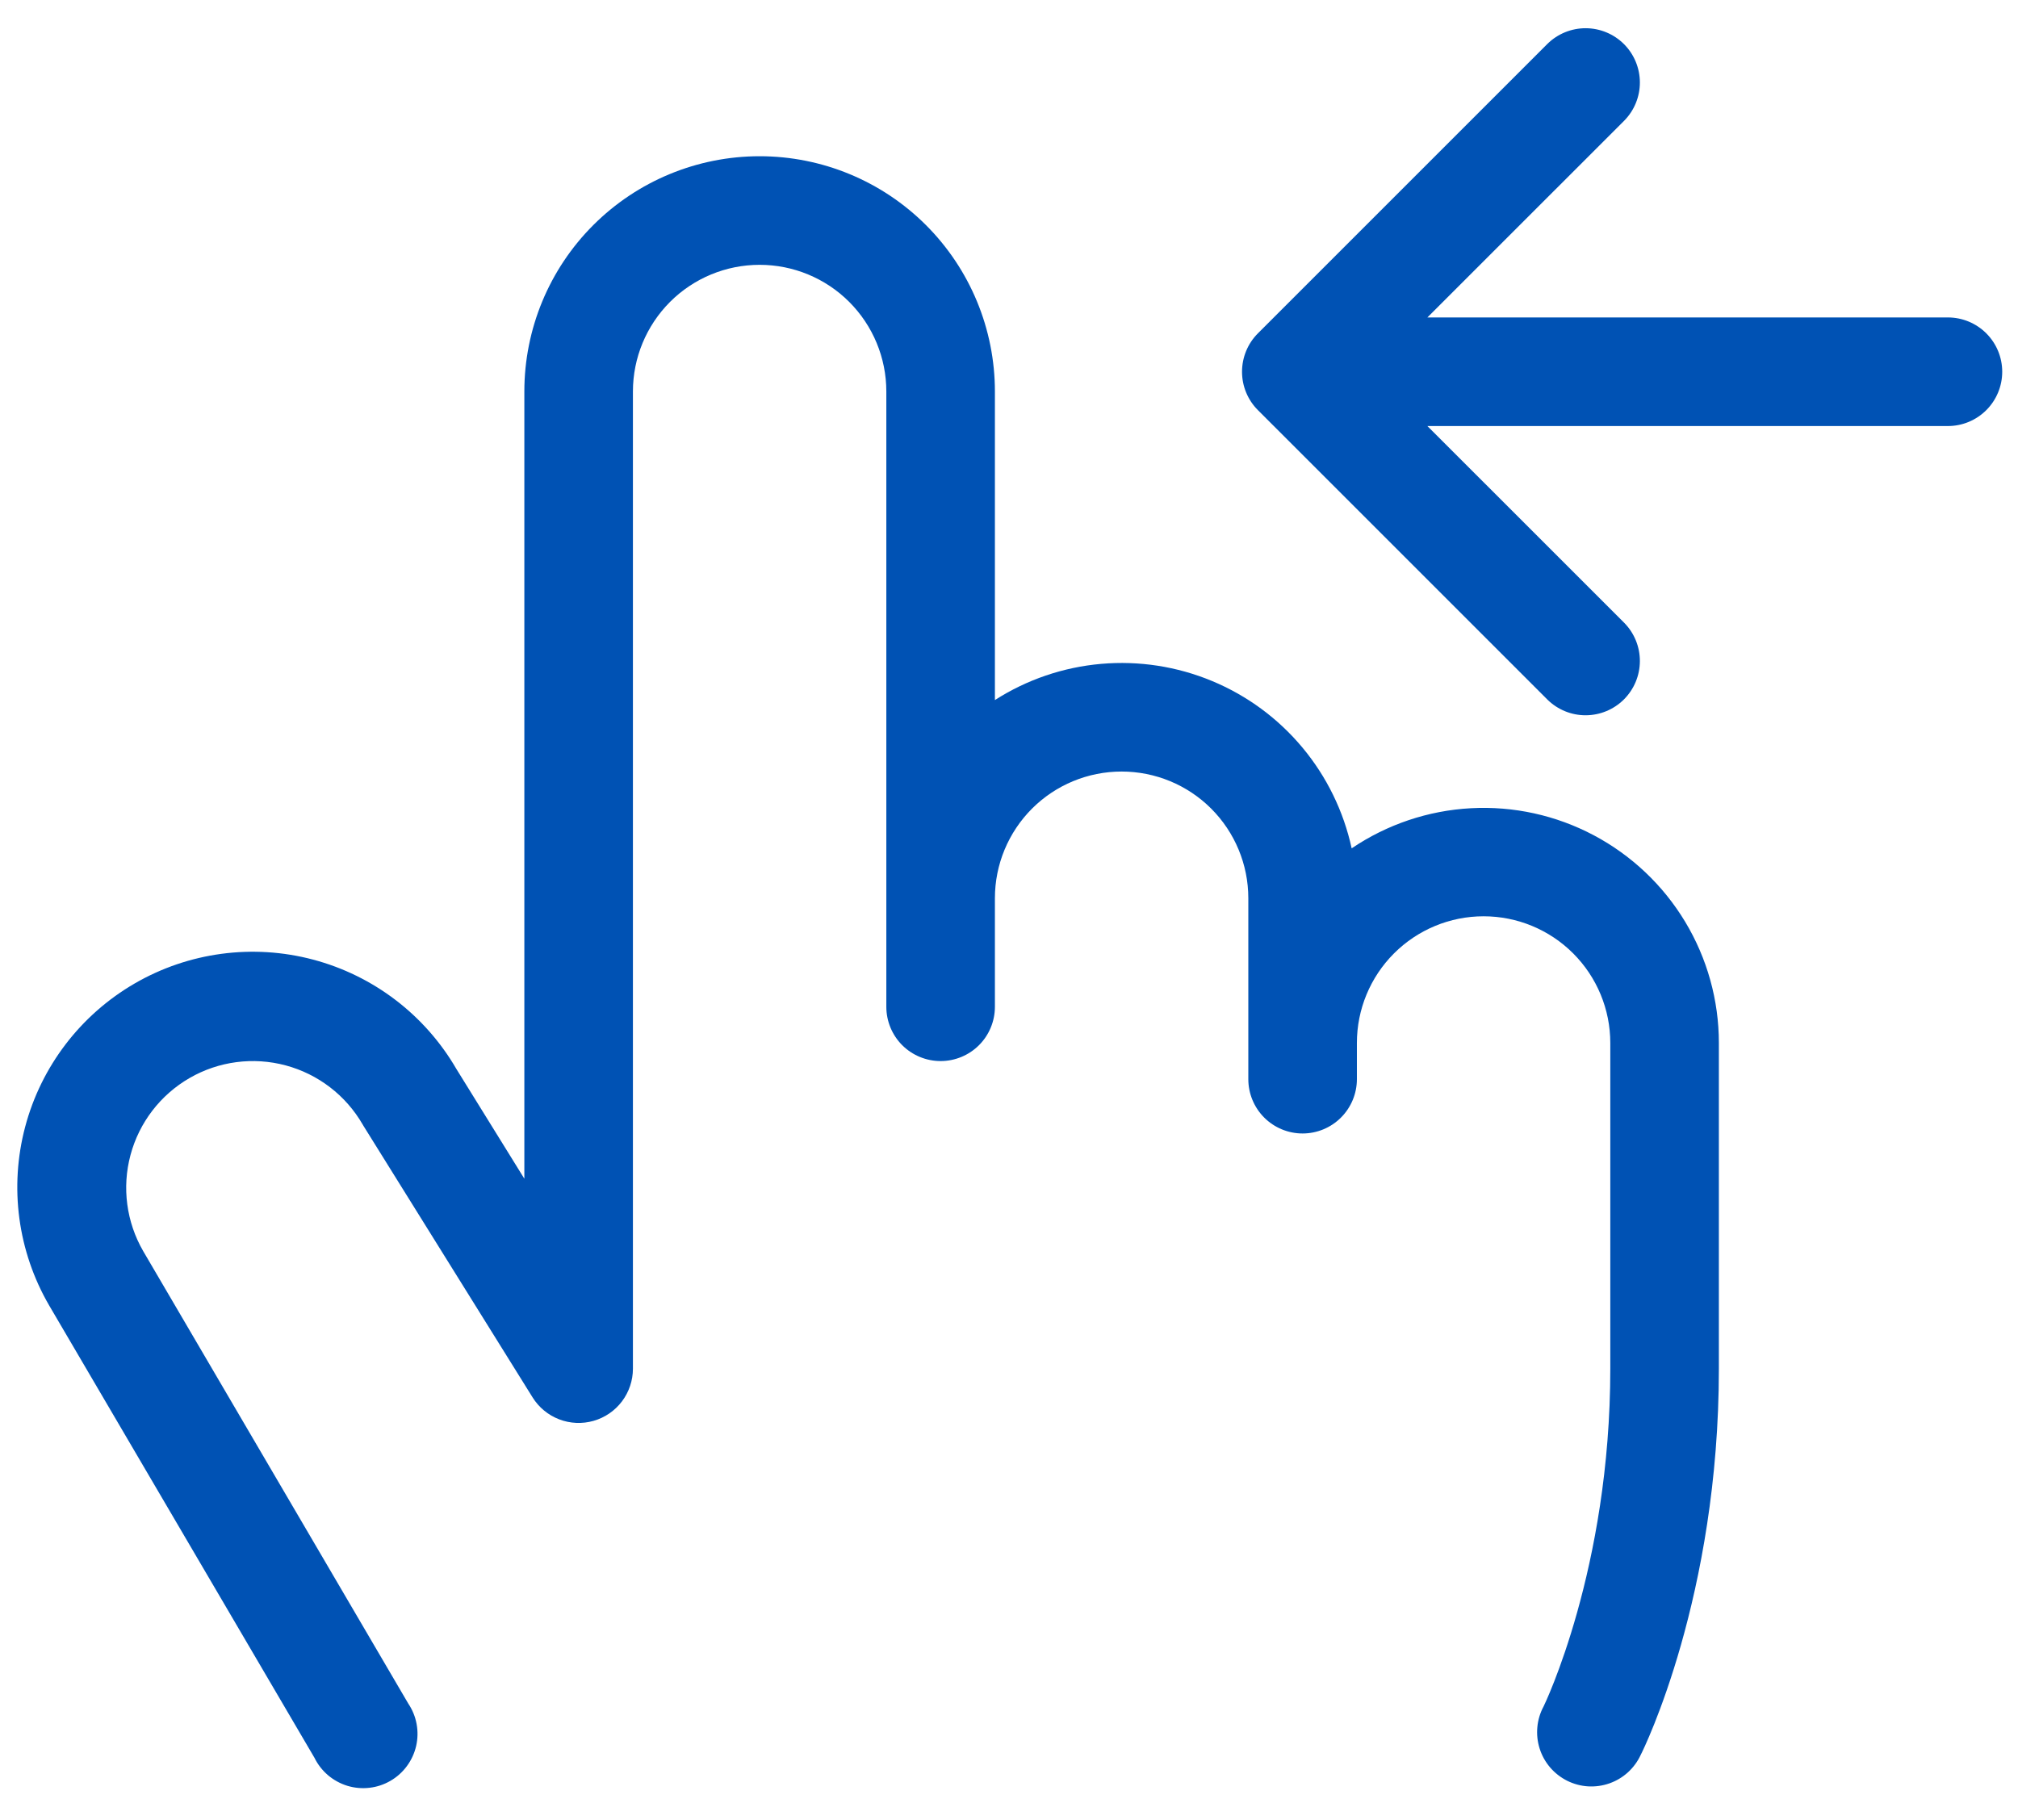
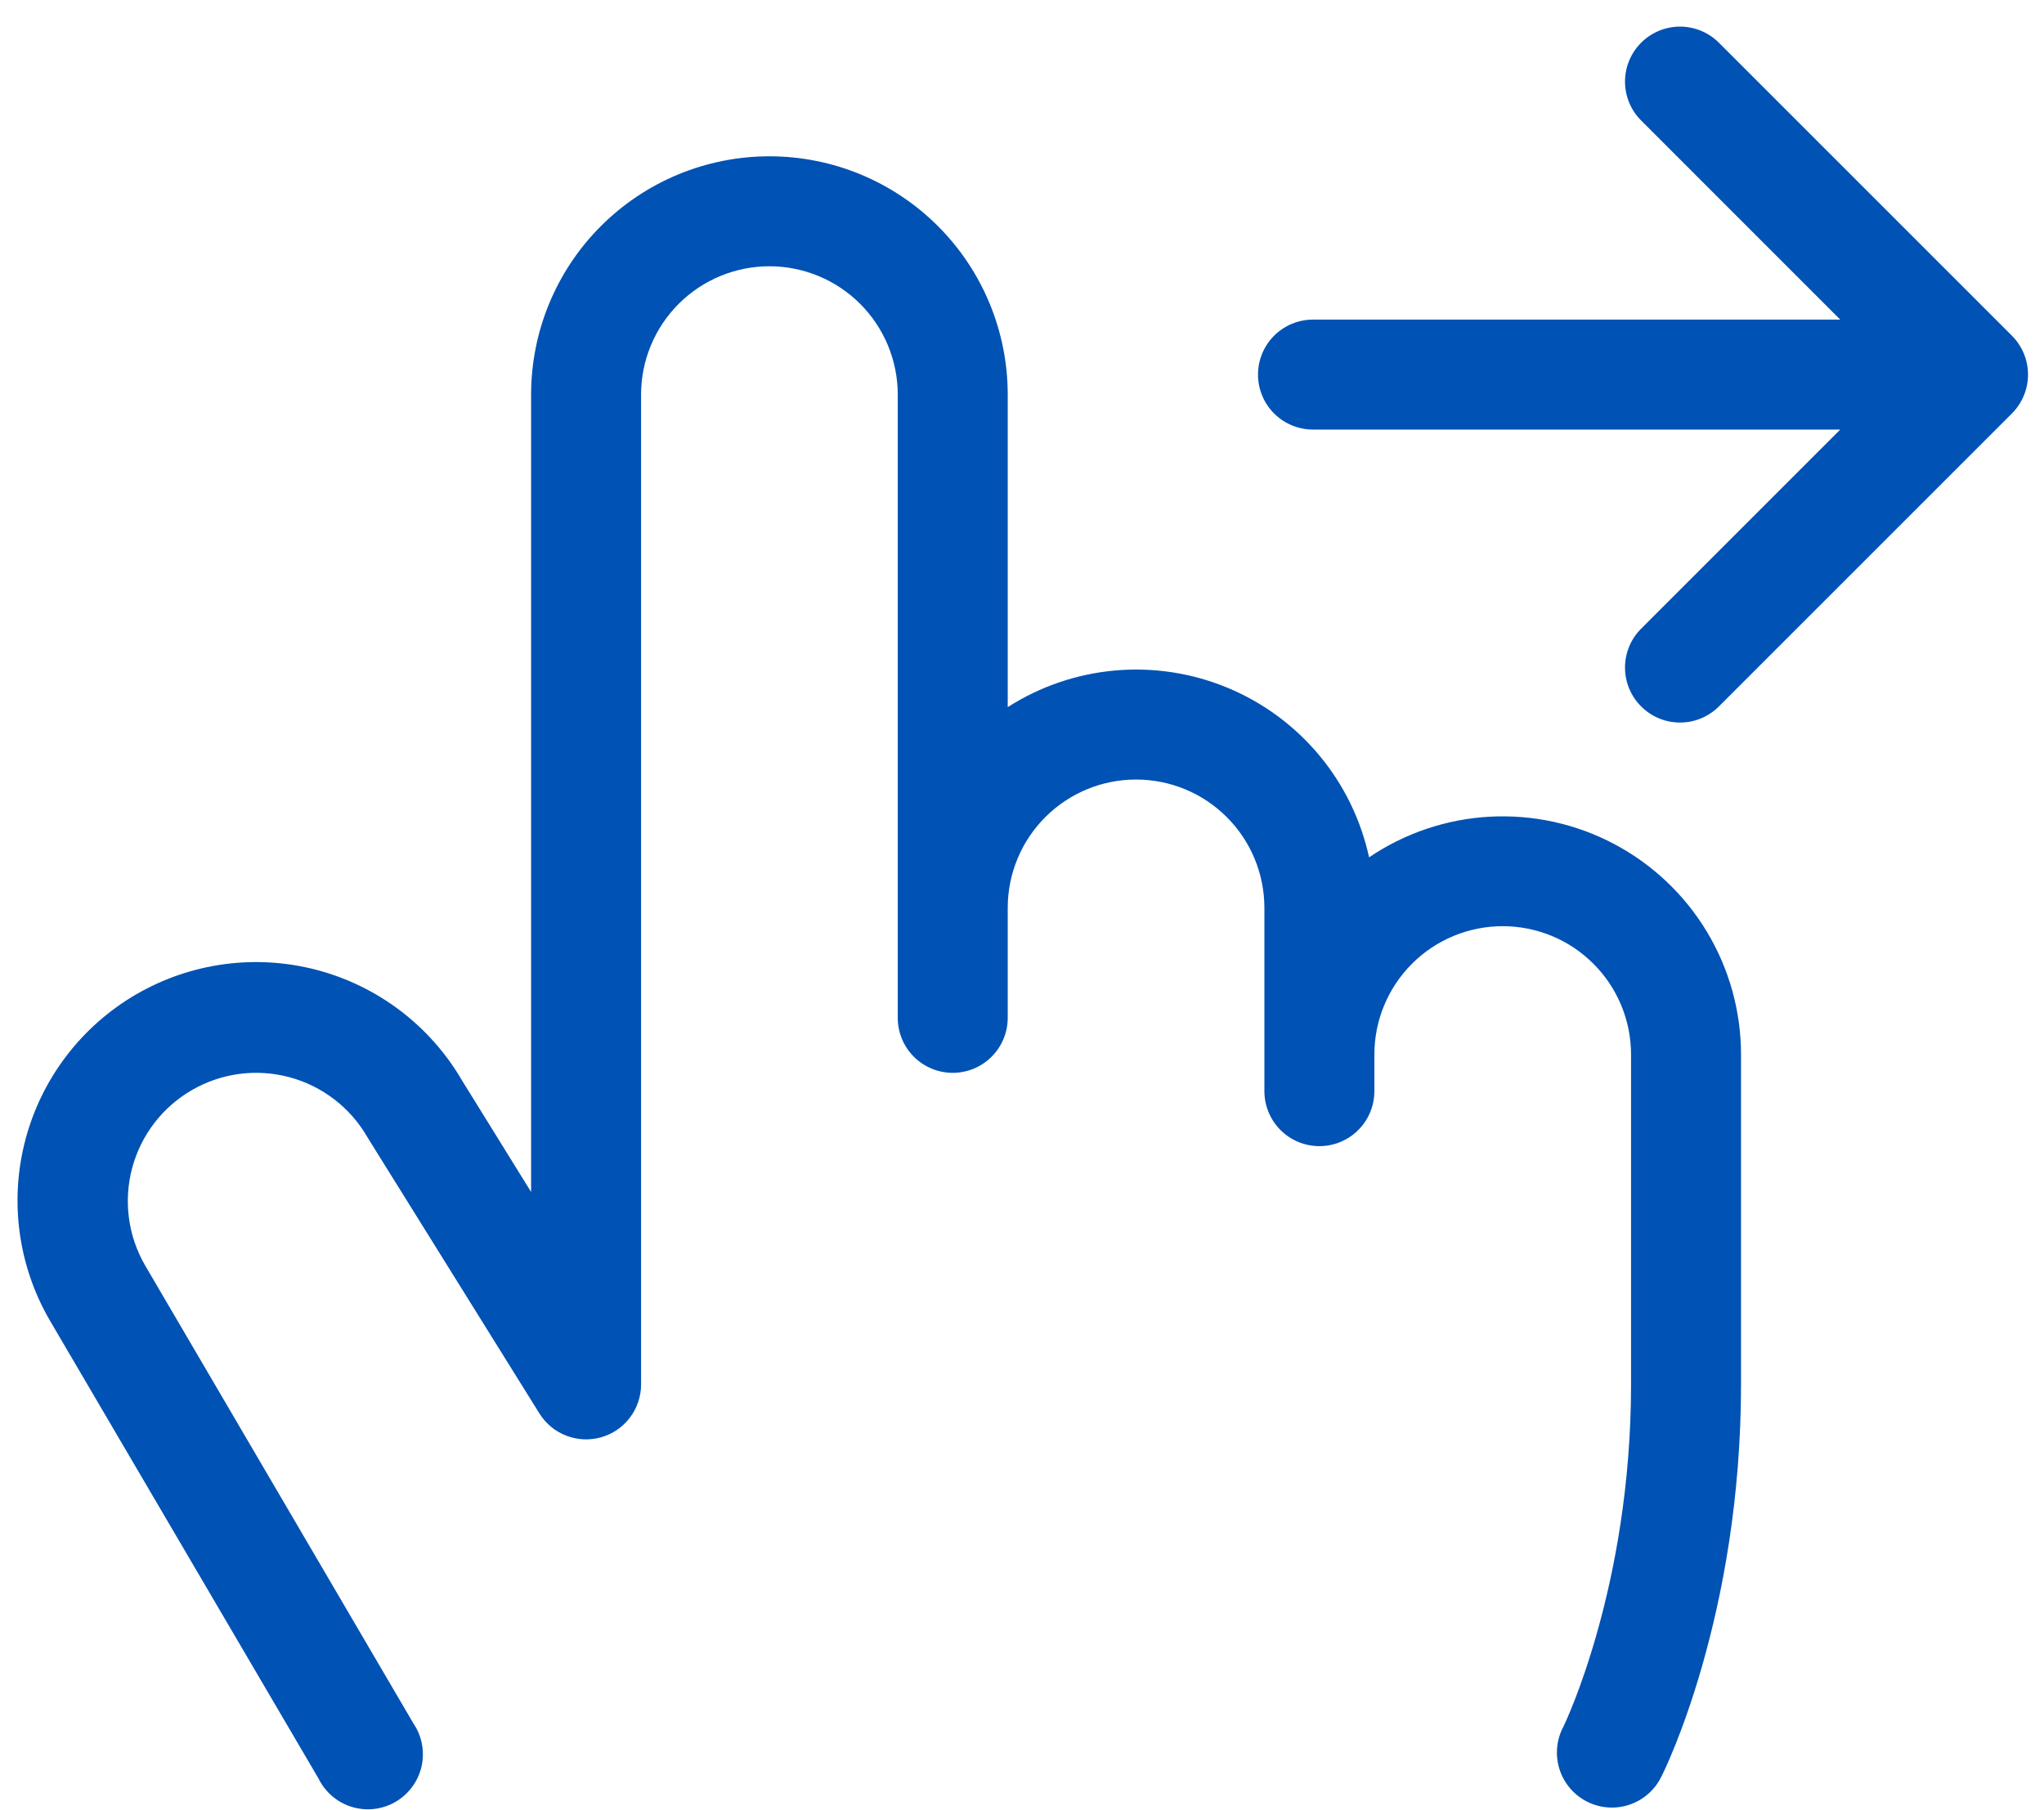
- <svg xmlns="http://www.w3.org/2000/svg" width="61" height="55" viewBox="0 0 61 55" fill="none">
-   <path d="M51.958 31.531V41.379C51.958 48.253 49.693 52.868 49.595 53.054C49.503 53.254 49.371 53.433 49.209 53.581C49.046 53.729 48.856 53.842 48.648 53.915C48.441 53.988 48.221 54.018 48.002 54.005C47.782 53.991 47.568 53.933 47.371 53.835C47.175 53.736 47 53.6 46.857 53.433C46.714 53.266 46.606 53.072 46.54 52.862C46.474 52.652 46.45 52.432 46.471 52.213C46.491 51.994 46.555 51.782 46.66 51.588C46.679 51.55 48.676 47.433 48.676 41.379V31.531C48.676 30.515 48.272 29.541 47.554 28.823C46.836 28.105 45.862 27.701 44.846 27.701C43.83 27.701 42.856 28.105 42.138 28.823C41.42 29.541 41.016 30.515 41.016 31.531V32.625C41.016 33.061 40.843 33.478 40.535 33.786C40.228 34.094 39.81 34.267 39.375 34.267C38.94 34.267 38.522 34.094 38.214 33.786C37.907 33.478 37.734 33.061 37.734 32.625V27.154C37.734 26.139 37.33 25.165 36.612 24.446C35.894 23.728 34.92 23.325 33.904 23.325C32.888 23.325 31.914 23.728 31.196 24.446C30.478 25.165 30.074 26.139 30.074 27.154V30.437C30.074 30.872 29.901 31.29 29.593 31.598C29.286 31.905 28.868 32.078 28.433 32.078C27.998 32.078 27.58 31.905 27.272 31.598C26.965 31.29 26.792 30.872 26.792 30.437V11.835C26.792 10.82 26.388 9.846 25.67 9.127C24.952 8.409 23.978 8.006 22.962 8.006C21.946 8.006 20.972 8.409 20.254 9.127C19.536 9.846 19.132 10.82 19.132 11.835V41.379C19.132 41.735 19.015 42.082 18.801 42.366C18.586 42.651 18.285 42.857 17.942 42.955C17.599 43.053 17.234 43.037 16.902 42.909C16.569 42.781 16.287 42.548 16.099 42.246L10.989 34.04C10.978 34.025 10.969 34.01 10.961 33.993C10.453 33.114 9.617 32.472 8.636 32.209C7.655 31.946 6.609 32.083 5.73 32.591C4.85 33.099 4.208 33.935 3.945 34.917C3.682 35.898 3.82 36.943 4.328 37.823L12.34 51.5C12.466 51.687 12.552 51.897 12.593 52.119C12.634 52.34 12.629 52.567 12.579 52.786C12.528 53.005 12.433 53.212 12.299 53.393C12.166 53.574 11.996 53.726 11.802 53.838C11.607 53.951 11.391 54.023 11.168 54.048C10.944 54.074 10.718 54.054 10.502 53.989C10.287 53.923 10.088 53.814 9.916 53.669C9.745 53.523 9.605 53.344 9.506 53.142L1.485 39.464C0.537 37.832 0.277 35.89 0.761 34.065C1.245 32.241 2.434 30.683 4.066 29.735C5.699 28.787 7.641 28.527 9.465 29.011C11.29 29.495 12.847 30.684 13.795 32.316L15.85 35.634V11.835C15.85 9.949 16.599 8.14 17.933 6.806C19.267 5.472 21.076 4.723 22.962 4.723C24.848 4.723 26.657 5.472 27.991 6.806C29.325 8.14 30.074 9.949 30.074 11.835V21.164C31.041 20.545 32.142 20.17 33.285 20.07C34.428 19.97 35.578 20.147 36.638 20.588C37.697 21.028 38.634 21.718 39.369 22.599C40.104 23.48 40.614 24.526 40.858 25.647C41.927 24.923 43.173 24.504 44.462 24.434C45.752 24.364 47.036 24.647 48.177 25.252C49.318 25.857 50.273 26.761 50.939 27.867C51.605 28.973 51.958 30.24 51.958 31.531Z" fill="#0052B4" />
-   <path d="M43.147 9.597H58.882C59.317 9.597 59.734 9.77 60.042 10.078C60.35 10.386 60.523 10.803 60.523 11.239C60.523 11.674 60.35 12.091 60.042 12.399C59.734 12.707 59.317 12.88 58.882 12.88H43.147L49.1 18.832C49.403 19.141 49.572 19.557 49.57 19.99C49.568 20.423 49.395 20.838 49.089 21.144C48.782 21.45 48.368 21.622 47.935 21.624C47.502 21.626 47.086 21.456 46.777 21.152L38.023 12.398C37.716 12.091 37.544 11.674 37.544 11.239C37.544 10.804 37.716 10.386 38.023 10.079L46.777 1.325C47.086 1.021 47.502 0.852 47.935 0.853C48.368 0.855 48.782 1.027 49.089 1.333C49.395 1.639 49.568 2.054 49.57 2.487C49.572 2.92 49.403 3.336 49.1 3.645L43.147 9.597Z" fill="#0052B4" />
+ <svg xmlns="http://www.w3.org/2000/svg" width="61" height="54" viewBox="0 0 61 54" fill="none">
+   <path d="M51.958 31.473V41.32C51.958 48.195 49.693 52.81 49.595 52.996C49.503 53.195 49.371 53.374 49.209 53.522C49.046 53.67 48.856 53.784 48.648 53.856C48.441 53.929 48.221 53.96 48.002 53.946C47.782 53.932 47.568 53.874 47.371 53.776C47.175 53.678 47 53.541 46.857 53.374C46.714 53.207 46.606 53.013 46.54 52.803C46.474 52.594 46.45 52.373 46.471 52.154C46.491 51.935 46.555 51.723 46.66 51.529C46.679 51.491 48.676 47.374 48.676 41.32V31.473C48.676 30.457 48.272 29.483 47.554 28.765C46.836 28.046 45.862 27.643 44.846 27.643C43.83 27.643 42.856 28.046 42.138 28.765C41.42 29.483 41.016 30.457 41.016 31.473V32.567C41.016 33.002 40.843 33.42 40.535 33.727C40.228 34.035 39.81 34.208 39.375 34.208C38.94 34.208 38.522 34.035 38.214 33.727C37.907 33.42 37.734 33.002 37.734 32.567V27.096C37.734 26.08 37.33 25.106 36.612 24.388C35.894 23.669 34.92 23.266 33.904 23.266C32.888 23.266 31.914 23.669 31.196 24.388C30.478 25.106 30.074 26.08 30.074 27.096V30.378C30.074 30.814 29.901 31.231 29.593 31.539C29.286 31.847 28.868 32.02 28.433 32.02C27.998 32.02 27.58 31.847 27.272 31.539C26.965 31.231 26.792 30.814 26.792 30.378V11.777C26.792 10.761 26.388 9.787 25.67 9.069C24.952 8.351 23.978 7.947 22.962 7.947C21.946 7.947 20.972 8.351 20.254 9.069C19.536 9.787 19.132 10.761 19.132 11.777V41.32C19.132 41.677 19.015 42.023 18.801 42.308C18.586 42.592 18.285 42.799 17.942 42.897C17.599 42.995 17.234 42.978 16.902 42.85C16.569 42.723 16.287 42.49 16.099 42.188L10.989 33.981C10.978 33.967 10.969 33.951 10.961 33.934C10.453 33.055 9.617 32.413 8.636 32.15C7.655 31.887 6.609 32.025 5.73 32.533C4.85 33.04 4.208 33.877 3.945 34.858C3.682 35.839 3.82 36.885 4.328 37.764L12.34 51.442C12.466 51.628 12.552 51.839 12.593 52.06C12.634 52.281 12.629 52.508 12.579 52.728C12.528 52.947 12.433 53.153 12.299 53.334C12.166 53.515 11.996 53.667 11.802 53.78C11.607 53.892 11.391 53.964 11.168 53.99C10.944 54.016 10.718 53.995 10.502 53.93C10.287 53.865 10.088 53.756 9.916 53.61C9.745 53.464 9.605 53.285 9.506 53.083L1.485 39.406C0.537 37.773 0.277 35.831 0.761 34.007C1.245 32.182 2.434 30.625 4.066 29.677C5.699 28.729 7.641 28.468 9.465 28.952C11.29 29.436 12.847 30.625 13.795 32.258L15.85 35.576V11.777C15.85 9.891 16.599 8.082 17.933 6.748C19.267 5.414 21.076 4.665 22.962 4.665C24.848 4.665 26.657 5.414 27.991 6.748C29.325 8.082 30.074 9.891 30.074 11.777V21.105C31.041 20.487 32.142 20.111 33.285 20.011C34.428 19.911 35.578 20.088 36.638 20.529C37.697 20.969 38.634 21.66 39.369 22.541C40.104 23.422 40.614 24.467 40.858 25.588C41.927 24.864 43.173 24.445 44.462 24.375C45.752 24.306 47.036 24.588 48.177 25.193C49.318 25.798 50.273 26.702 50.939 27.808C51.605 28.915 51.958 30.181 51.958 31.473Z" fill="#0052B4" />
+   <path d="M54.919 12.821L39.185 12.821C38.749 12.821 38.332 12.648 38.024 12.341C37.716 12.033 37.543 11.615 37.543 11.18C37.543 10.745 37.716 10.327 38.024 10.019C38.332 9.712 38.749 9.539 39.185 9.539L54.919 9.539L48.967 3.586C48.663 3.277 48.494 2.861 48.496 2.428C48.498 1.995 48.671 1.58 48.978 1.274C49.284 0.968 49.699 0.796 50.132 0.794C50.565 0.793 50.981 0.963 51.289 1.266L60.043 10.02C60.35 10.328 60.523 10.745 60.523 11.18C60.523 11.615 60.35 12.032 60.043 12.34L51.289 21.093C50.981 21.397 50.565 21.567 50.132 21.565C49.699 21.564 49.284 21.391 48.978 21.085C48.671 20.779 48.498 20.365 48.496 19.932C48.494 19.499 48.663 19.082 48.967 18.774L54.919 12.821Z" fill="#0052B4" />
</svg>
